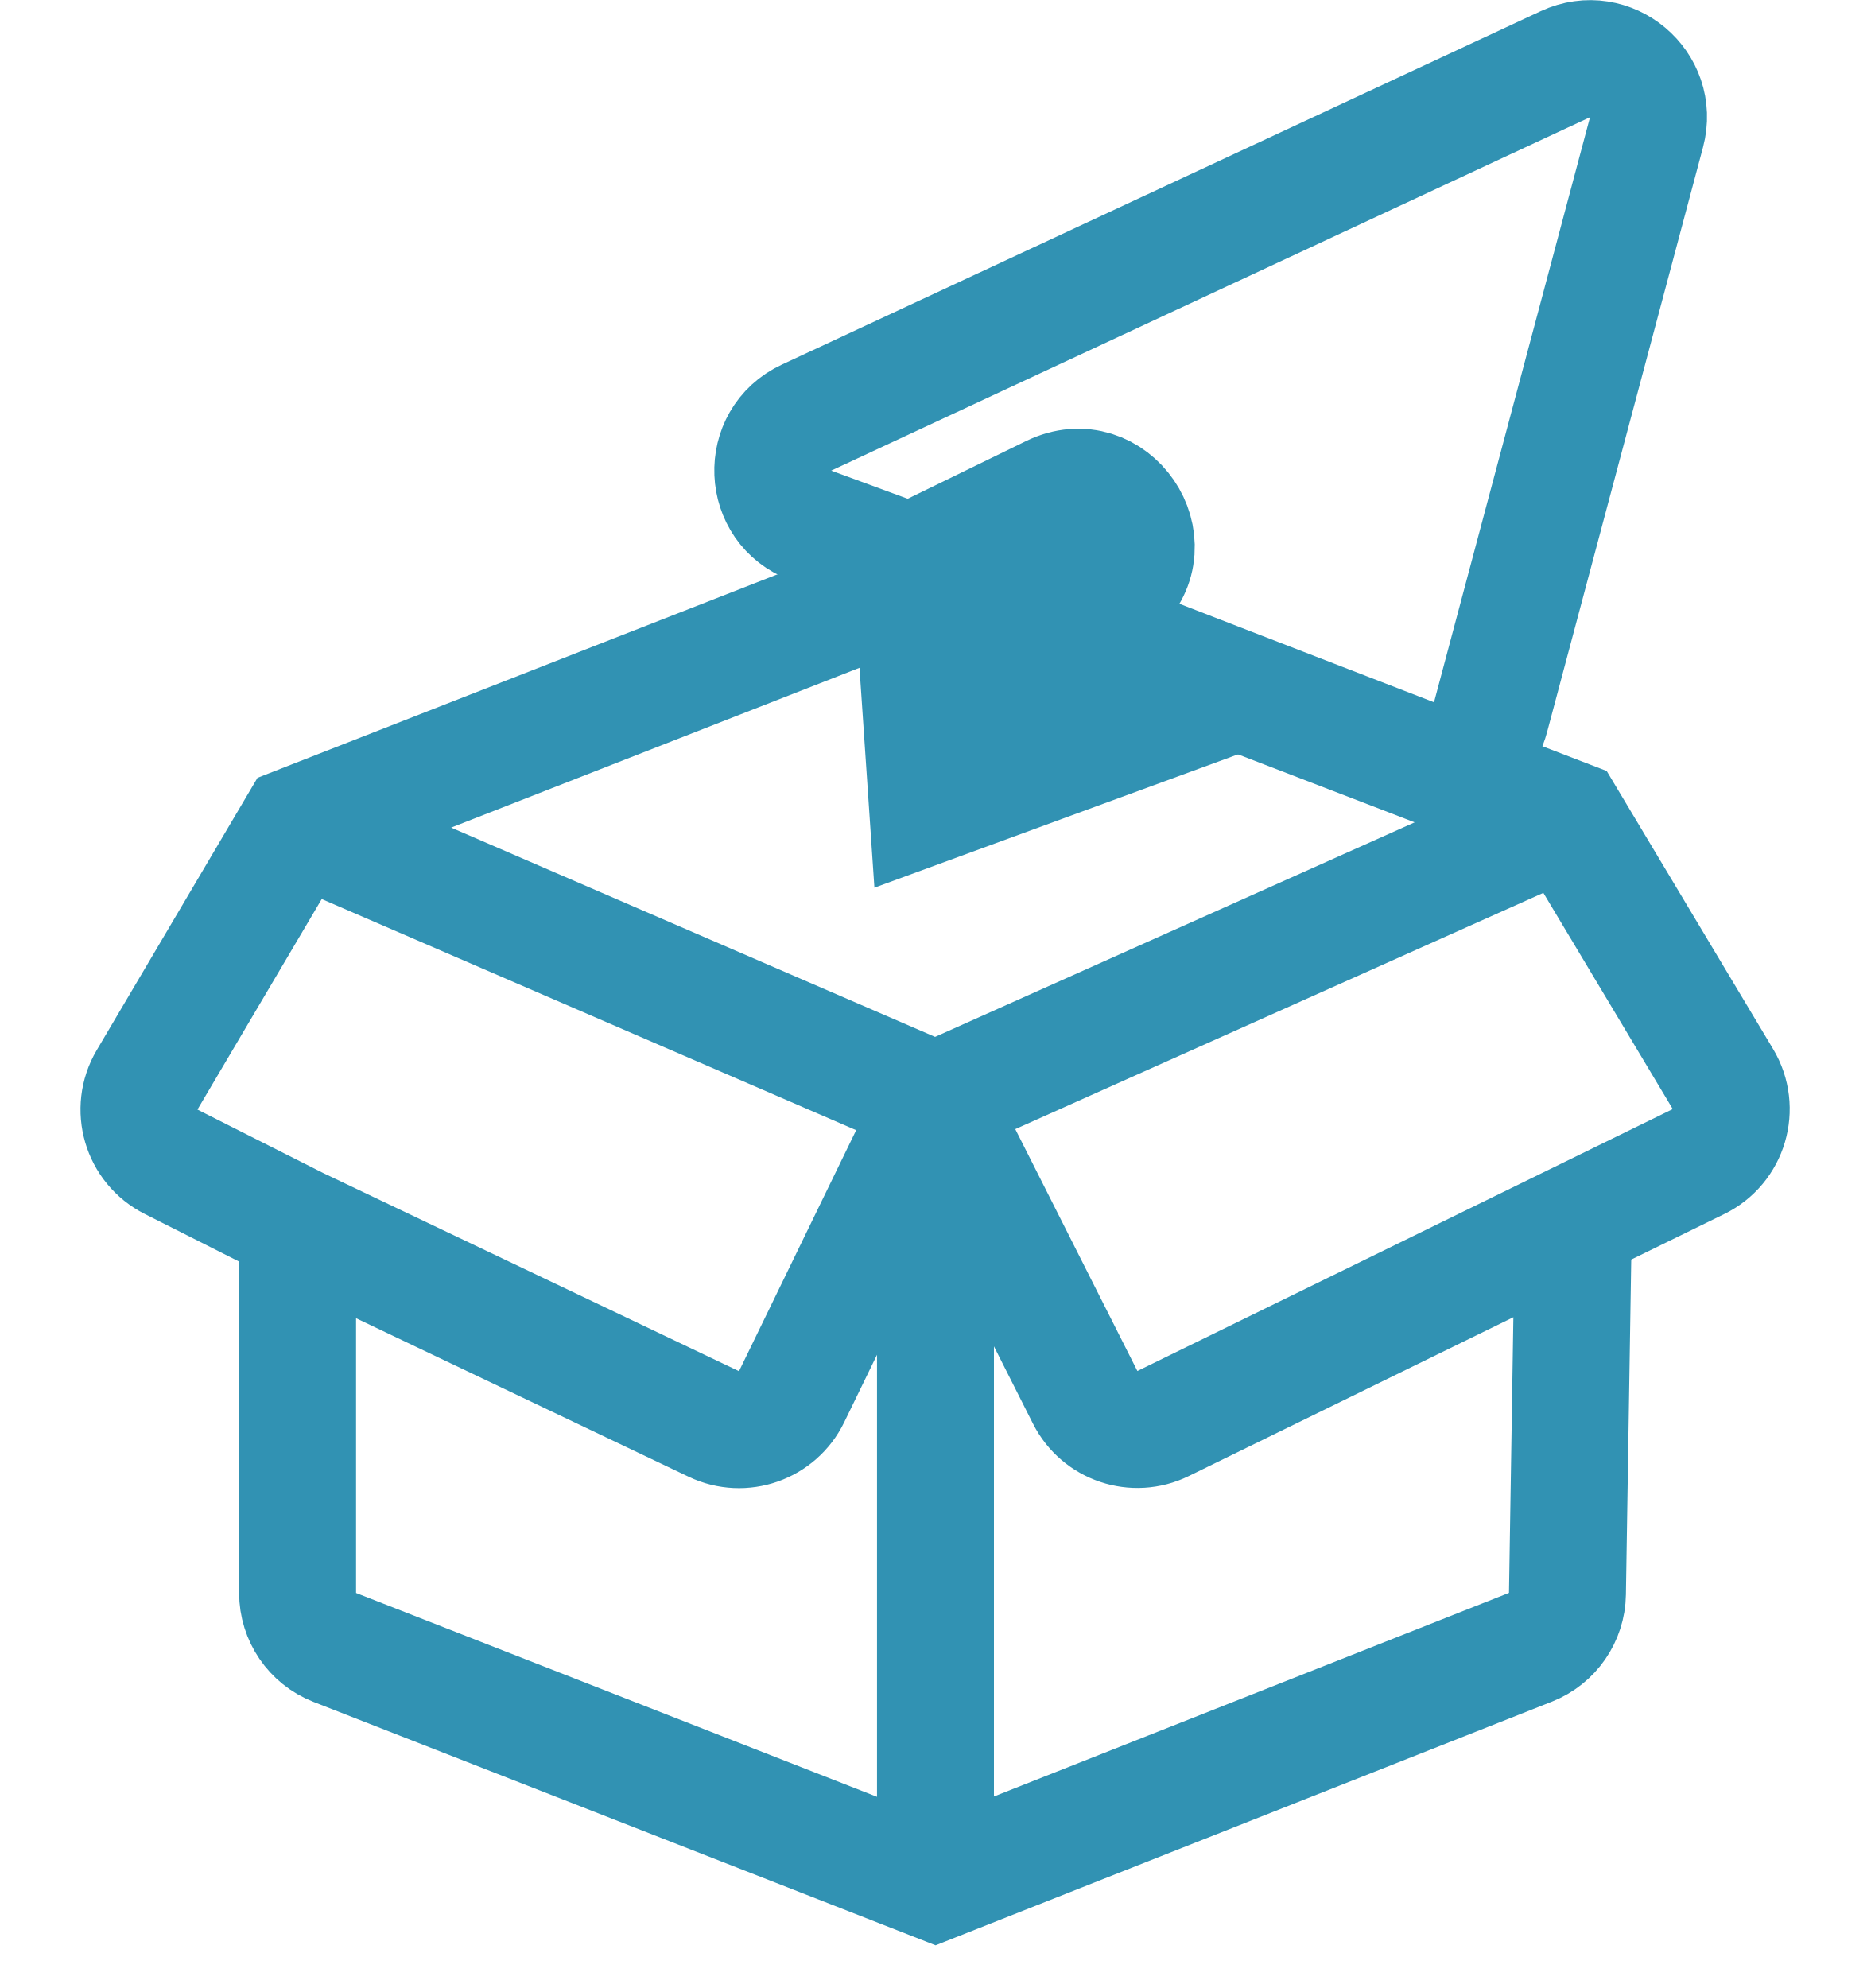
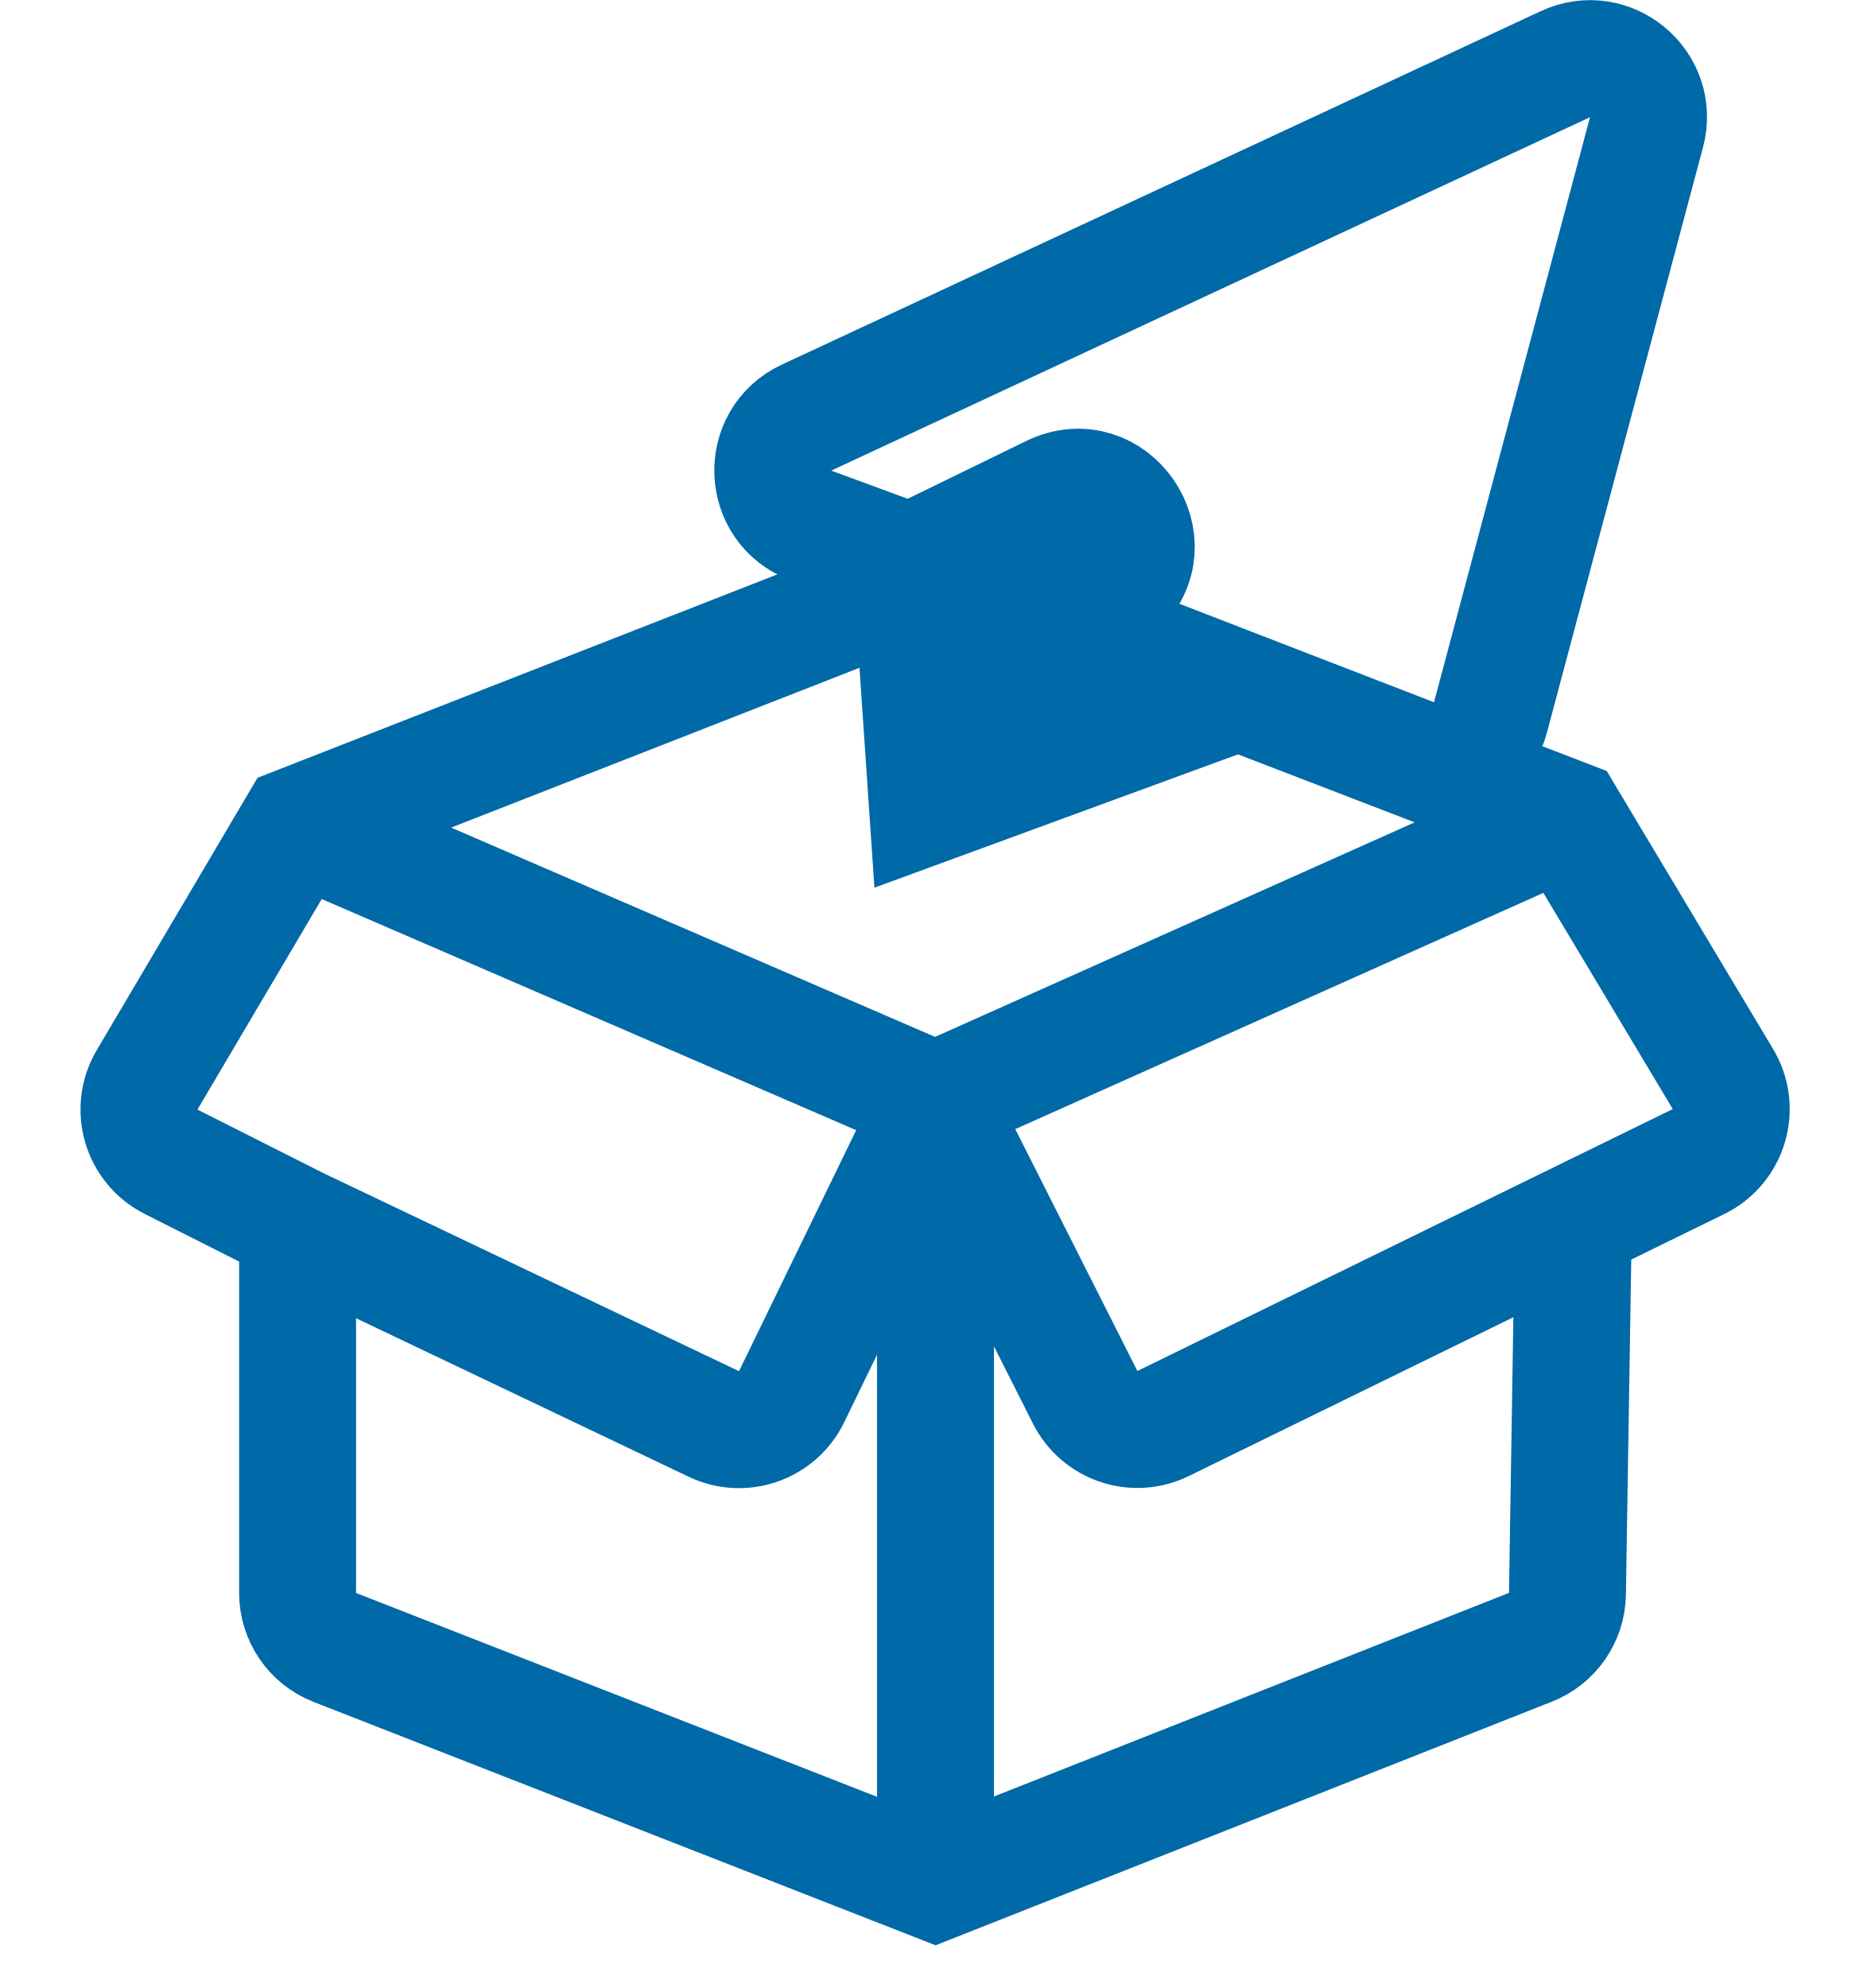
<svg xmlns="http://www.w3.org/2000/svg" width="32" height="34" viewBox="0 0 32 34" fill="none">
-   <path d="M26.91 20.913L29.05 19.866C29.576 19.609 29.769 18.957 29.468 18.454L26.799 13.995L16.362 9.978C16.129 9.889 15.871 9.889 15.639 9.98L5.09 14.108L2.516 18.468C2.222 18.966 2.41 19.609 2.926 19.869L5.09 20.961M26.799 13.995L16 18.826M16 18.826L18.561 23.899C18.808 24.387 19.401 24.587 19.893 24.346L26.91 20.913M16 18.826V32.195M16 18.826L5.09 14.108M16 18.826L13.539 23.888C13.299 24.382 12.706 24.59 12.21 24.354L5.09 20.961M26.91 20.913L26.809 27.258C26.803 27.662 26.553 28.023 26.177 28.172L16 32.195L5.725 28.175C5.342 28.025 5.09 27.655 5.09 27.244V20.961" stroke="#3192B3" stroke-width="2" />
-   <path d="M18.41 10.716L15.58 9.616L15.863 13.784L18.41 10.716Z" fill="#3192B3" />
-   <path d="M15.58 9.616L18.41 10.716L19.104 10.075C19.951 9.294 19.023 7.937 17.988 8.442L15.58 9.616Z" fill="#3192B3" />
-   <path d="M15.863 13.784L21.241 11.812L18.41 10.716L15.863 13.784Z" fill="#3192B3" />
-   <path d="M15.58 9.616L13.871 8.987C13.037 8.679 12.989 7.517 13.795 7.142L26.773 1.098C27.542 0.74 28.38 1.443 28.161 2.263L25.493 12.268C25.339 12.843 24.721 13.158 24.166 12.943L21.241 11.812M15.58 9.616L18.41 10.716M21.241 11.812L15.863 13.784L15.58 9.616M15.58 9.616L17.988 8.442C19.023 7.937 19.951 9.294 19.104 10.075L18.41 10.716M21.241 11.812L18.41 10.716M18.41 10.716L15.863 13.784" stroke="#3192B3" stroke-width="2" />
+   <path d="M26.91 20.913L29.05 19.866C29.576 19.609 29.769 18.957 29.468 18.454L26.799 13.995L16.362 9.978C16.129 9.889 15.871 9.889 15.639 9.98L5.09 14.108L2.516 18.468C2.222 18.966 2.41 19.609 2.926 19.869L5.09 20.961M26.799 13.995L16 18.826M16 18.826L18.561 23.899C18.808 24.387 19.401 24.587 19.893 24.346L26.91 20.913M16 18.826V32.195M16 18.826L5.09 14.108M16 18.826L13.539 23.888C13.299 24.382 12.706 24.59 12.21 24.354L5.09 20.961M26.91 20.913L26.809 27.258C26.803 27.662 26.554 28.023 26.177 28.172L16 32.195L5.725 28.175C5.342 28.025 5.09 27.655 5.09 27.244V20.961" stroke="#0069A8" stroke-width="2" />
+   <path d="M18.41 10.716L15.58 9.616L15.863 13.784L18.41 10.716Z" fill="#0069A8" />
+   <path d="M15.58 9.616L18.41 10.716L19.104 10.075C19.951 9.294 19.023 7.937 17.988 8.442L15.58 9.616Z" fill="#0069A8" />
+   <path d="M15.863 13.784L21.241 11.812L18.41 10.716L15.863 13.784Z" fill="#0069A8" />
+   <path d="M15.58 9.616L13.871 8.987C13.037 8.679 12.989 7.517 13.795 7.142L26.773 1.098C27.542 0.74 28.38 1.443 28.161 2.263L25.493 12.268C25.339 12.843 24.721 13.158 24.166 12.943L21.241 11.812M15.58 9.616L18.41 10.716M21.241 11.812L15.863 13.784L15.58 9.616M15.58 9.616L17.988 8.442C19.023 7.937 19.951 9.294 19.104 10.075L18.41 10.716M21.241 11.812L18.41 10.716M18.41 10.716L15.863 13.784" stroke="#0069A8" stroke-width="2" />
</svg>
